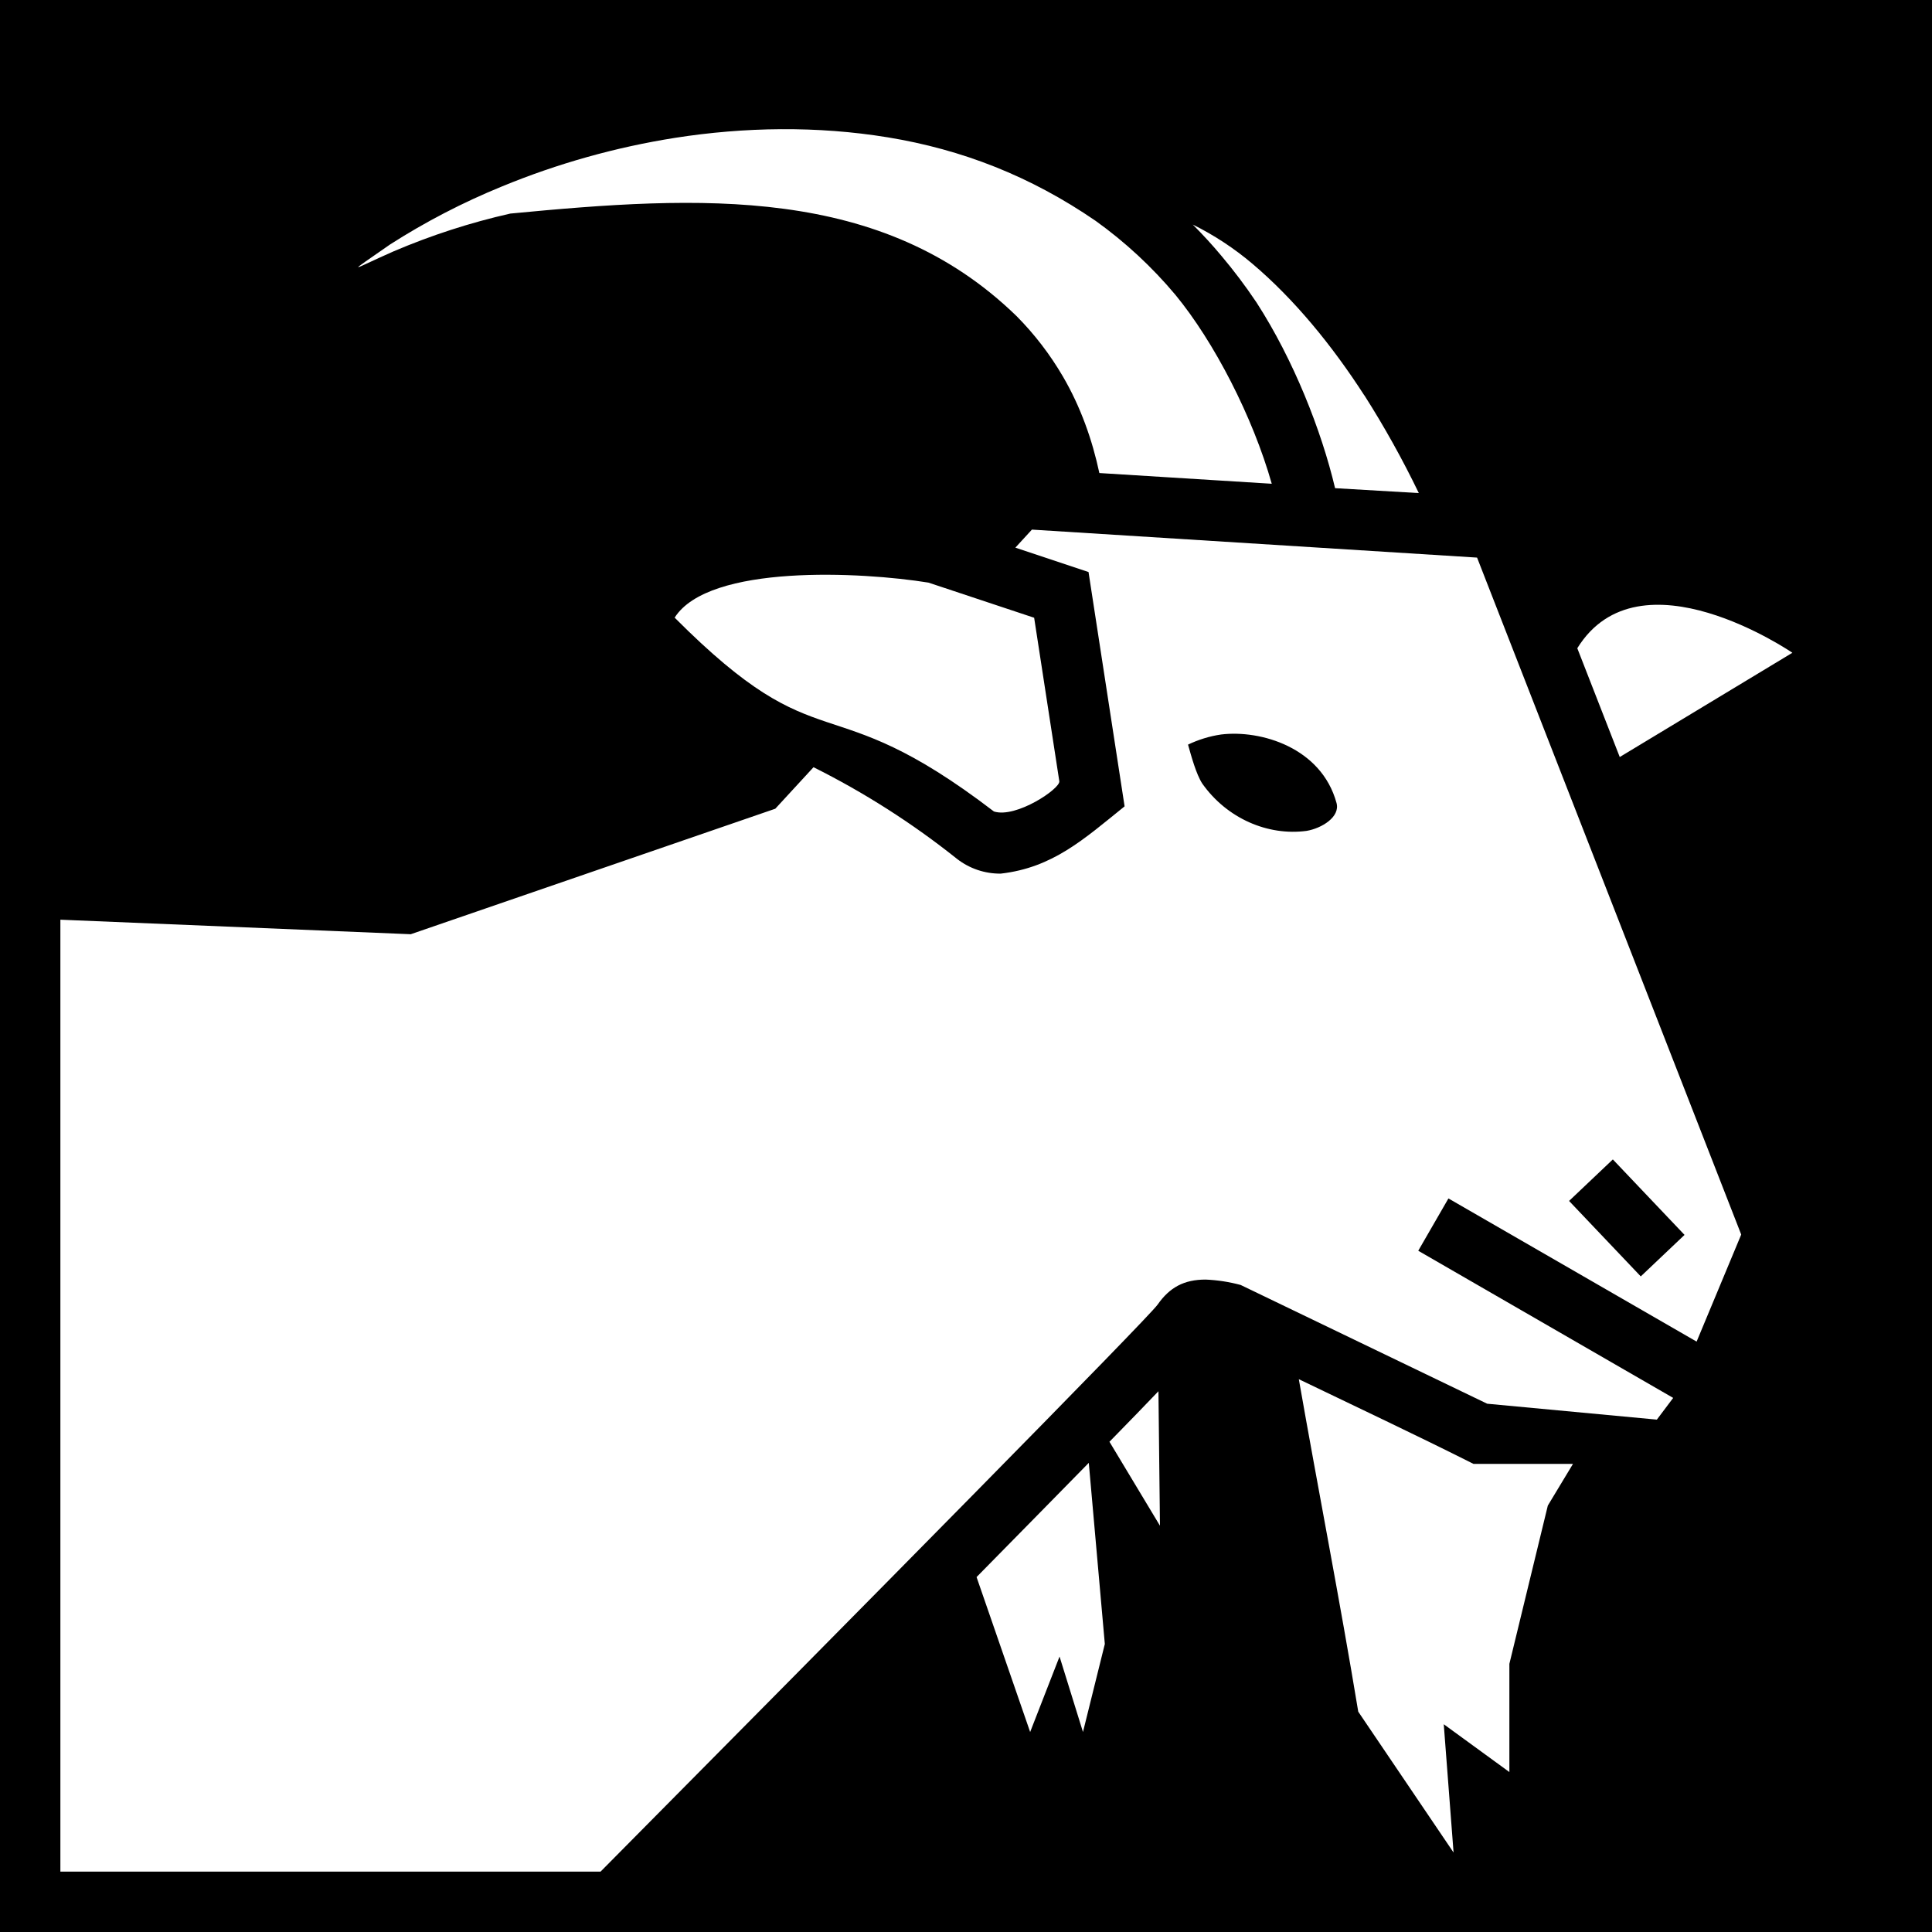
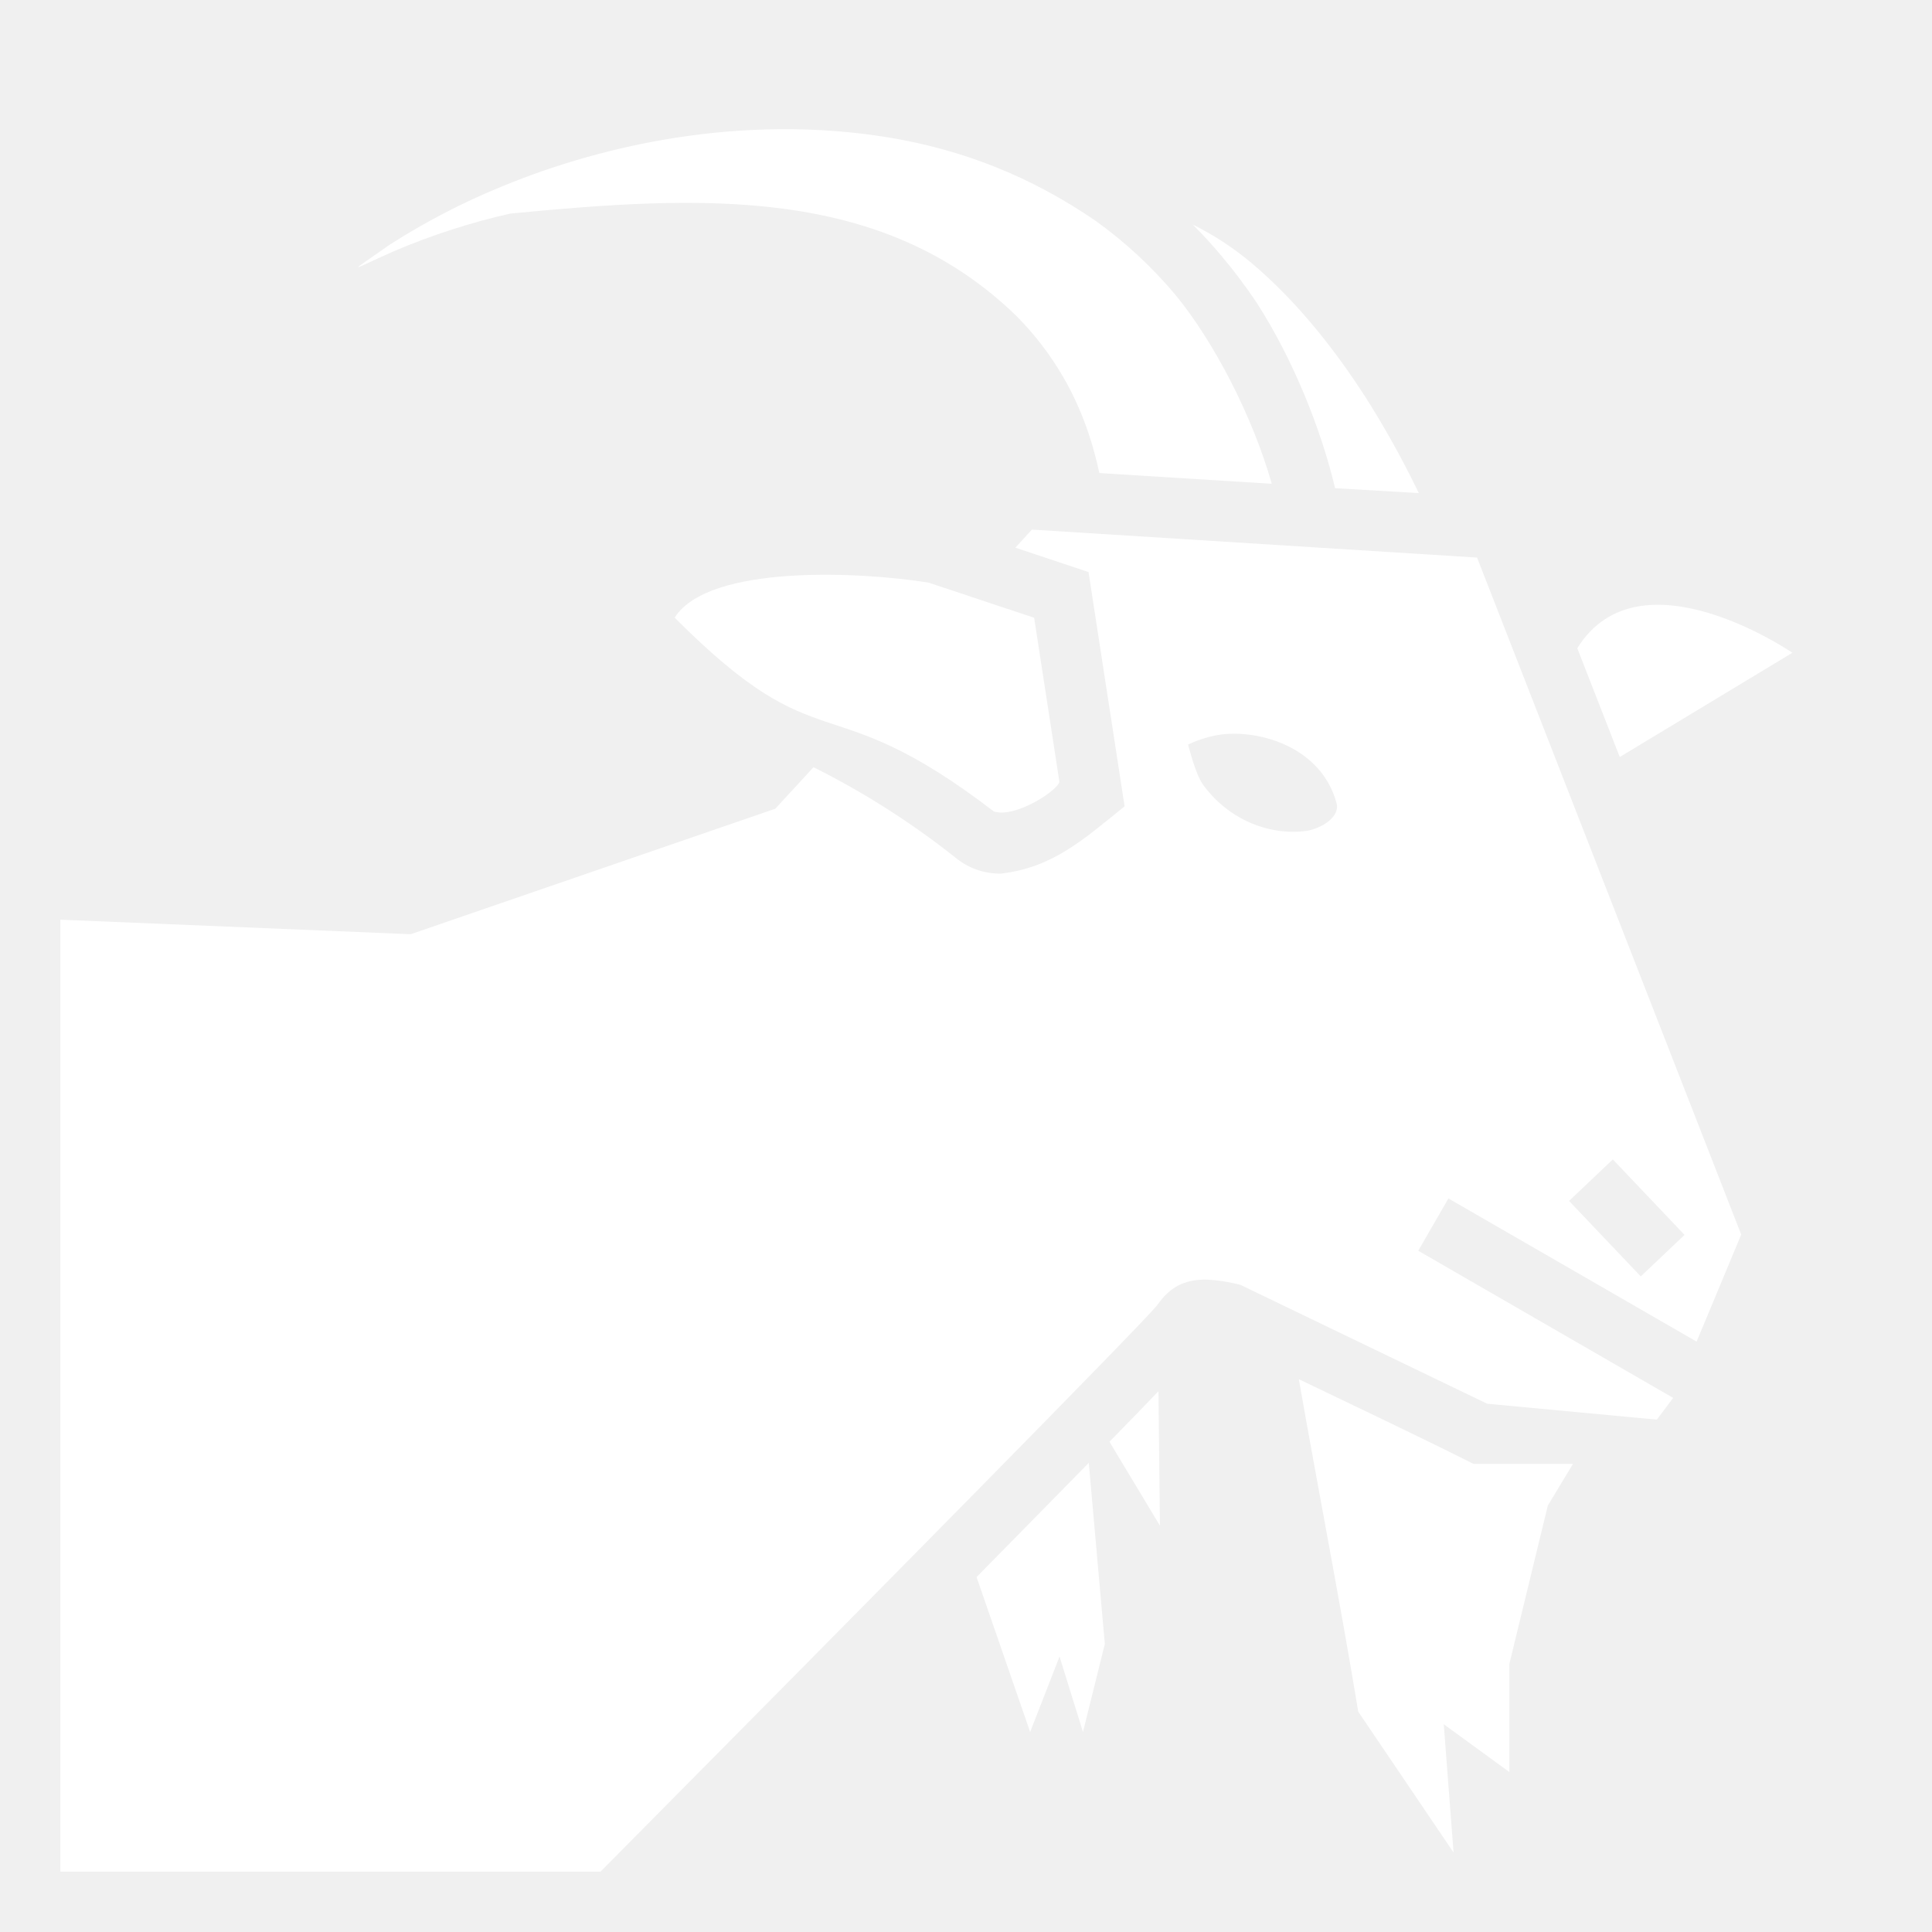
- <svg xmlns="http://www.w3.org/2000/svg" viewBox="0 0 512 512" style="height: 512px; width: 512px;">
-   <path d="M0 0h512v512H0z" fill="#000" />
-   <g class="" transform="translate(0,0)" style="touch-action: none;">
-     <path fill="#fff" d="M273 459l7.79-20 6.21 20 5.79-23.33-4.25-48c-7.76 7.94-17.54 17.85-29.74 30.27zm38.5-380.86a115.06 115.06 0 0 0-21.13-19.6c-17.315-11.88-35.418-18.913-55.08-22.14-18.751-3.067-37.99-2.743-56.33.12A203.86 203.86 0 0 0 133 49.42a184.2 184.2 0 0 0-29.62 15.36c-12.304 8.597-10.431 6.828.95 1.82a179.6 179.6 0 0 1 30.9-10c50.427-4.832 98.41-7.579 134.17 27.17a80 80 0 0 1 12.28 16c4.714 8.06 7.805 16.877 9.66 25.59l45.69 2.84c-5.032-17.752-15.256-37.574-25.53-50.06zm50.05 26.63c-8.531-13.217-18.495-25.428-29.66-34.88a78.24 78.24 0 0 0-15.79-10.38c2.67 2.68 5.22 5.45 7.61 8.32a138.13 138.13 0 0 1 9.13 12.11l.1.14.09.14c9.772 15.14 17.164 33.862 20.78 49.15l22.19 1.3a253.49 253.49 0 0 0-14.43-25.91zm29.89 43l70 179.4-11.82 28.37-65.77-37.94-8 13.86 67.56 39-4.327 5.754L394.12 372l-65.33-31.47a42.41 42.41 0 0 0-9.29-1.43c-5.71 0-9.52 2.06-12.71 6.62-2.53 3.61-78.5 80.52-147.64 150.28H16V243.73l92.85 3.85 96.61-33.26 10.13-11a214.71 214.71 0 0 1 38 24.27 18.57 18.57 0 0 0 11.61 3.93c13.792-1.574 22.025-9.12 32.83-17.83-3.267-21.244-6.724-43.71-9.56-62.1-6.463-2.155-12.926-4.308-19.39-6.46l4.39-4.78zm-37.25 65.02c-4.024-14.705-20.114-19.427-30.58-18.14-3.073.432-6.167 1.427-8.77 2.68.868 3.09 2.17 7.87 3.79 10.35 6.527 9.211 17.348 13.898 27.64 12.51 3.967-.672 8.94-3.676 7.92-7.4zm61.63 105.47l19 20 11.6-11-19-20zM475 172.99s-40.54-27.8-57-1.2l11.25 28.83zM294 382.05l13.4 22.28-.4-35.64c-3.29 3.45-7.53 7.82-12.95 13.36zm-30.6-167c5.858 1.872 17.61-6.048 17.33-8.01l-6.67-43.33-28-9.31c-17.65-2.861-58.224-4.989-67.27 9.28 39.596 39.732 39.526 16.87 84.61 51.37zm127.08 172.89c-15.313-7.704-30.838-14.996-46.28-22.44 5.153 29.387 10.895 58.672 15.75 88.11l25.26 37.33-2.6-34L400 469.61v-28.67l10.19-41.95 6.67-11.05z" />
+ <svg xmlns="http://www.w3.org/2000/svg" style="height: 512px; width: 512px;" viewBox="0 0 512 512">
+   <g class="" style="touch-action: none;" transform="translate(0,0)">
+     <path d="M273 459l7.79-20 6.21 20 5.79-23.33-4.25-48c-7.76 7.94-17.54 17.85-29.74 30.27zm38.5-380.86a115.06 115.06 0 0 0-21.13-19.6c-17.315-11.88-35.418-18.913-55.08-22.14-18.751-3.067-37.99-2.743-56.33.12A203.86 203.86 0 0 0 133 49.42a184.2 184.2 0 0 0-29.62 15.36c-12.304 8.597-10.431 6.828.95 1.82a179.6 179.6 0 0 1 30.9-10c50.427-4.832 98.41-7.579 134.17 27.17a80 80 0 0 1 12.28 16c4.714 8.06 7.805 16.877 9.66 25.59l45.69 2.84c-5.032-17.752-15.256-37.574-25.53-50.06zm50.05 26.63c-8.531-13.217-18.495-25.428-29.66-34.88a78.24 78.24 0 0 0-15.79-10.38c2.67 2.68 5.22 5.45 7.61 8.32a138.13 138.13 0 0 1 9.13 12.11l.1.14.09.14c9.772 15.14 17.164 33.862 20.78 49.15l22.19 1.3a253.49 253.49 0 0 0-14.43-25.91zm29.89 43l70 179.4-11.82 28.37-65.77-37.94-8 13.86 67.56 39-4.327 5.754L394.12 372l-65.33-31.47a42.41 42.41 0 0 0-9.29-1.43c-5.71 0-9.52 2.06-12.71 6.62-2.53 3.61-78.5 80.52-147.64 150.28H16V243.73l92.85 3.85 96.61-33.26 10.13-11a214.71 214.71 0 0 1 38 24.27 18.57 18.57 0 0 0 11.61 3.93c13.792-1.574 22.025-9.12 32.83-17.83-3.267-21.244-6.724-43.71-9.56-62.1-6.463-2.155-12.926-4.308-19.39-6.46l4.39-4.78zm-37.25 65.02c-4.024-14.705-20.114-19.427-30.58-18.14-3.073.432-6.167 1.427-8.77 2.68.868 3.09 2.17 7.87 3.79 10.35 6.527 9.211 17.348 13.898 27.64 12.51 3.967-.672 8.94-3.676 7.92-7.4zm61.63 105.47l19 20 11.6-11-19-20zM475 172.99s-40.54-27.8-57-1.2l11.25 28.83zM294 382.05l13.4 22.28-.4-35.64c-3.29 3.45-7.53 7.82-12.95 13.36zm-30.6-167c5.858 1.872 17.61-6.048 17.33-8.01l-6.67-43.33-28-9.31c-17.65-2.861-58.224-4.989-67.27 9.28 39.596 39.732 39.526 16.87 84.61 51.37zm127.08 172.89c-15.313-7.704-30.838-14.996-46.28-22.44 5.153 29.387 10.895 58.672 15.75 88.11l25.26 37.33-2.6-34L400 469.61v-28.67l10.19-41.95 6.67-11.05z" fill="#fff" />
  </g>
</svg>
